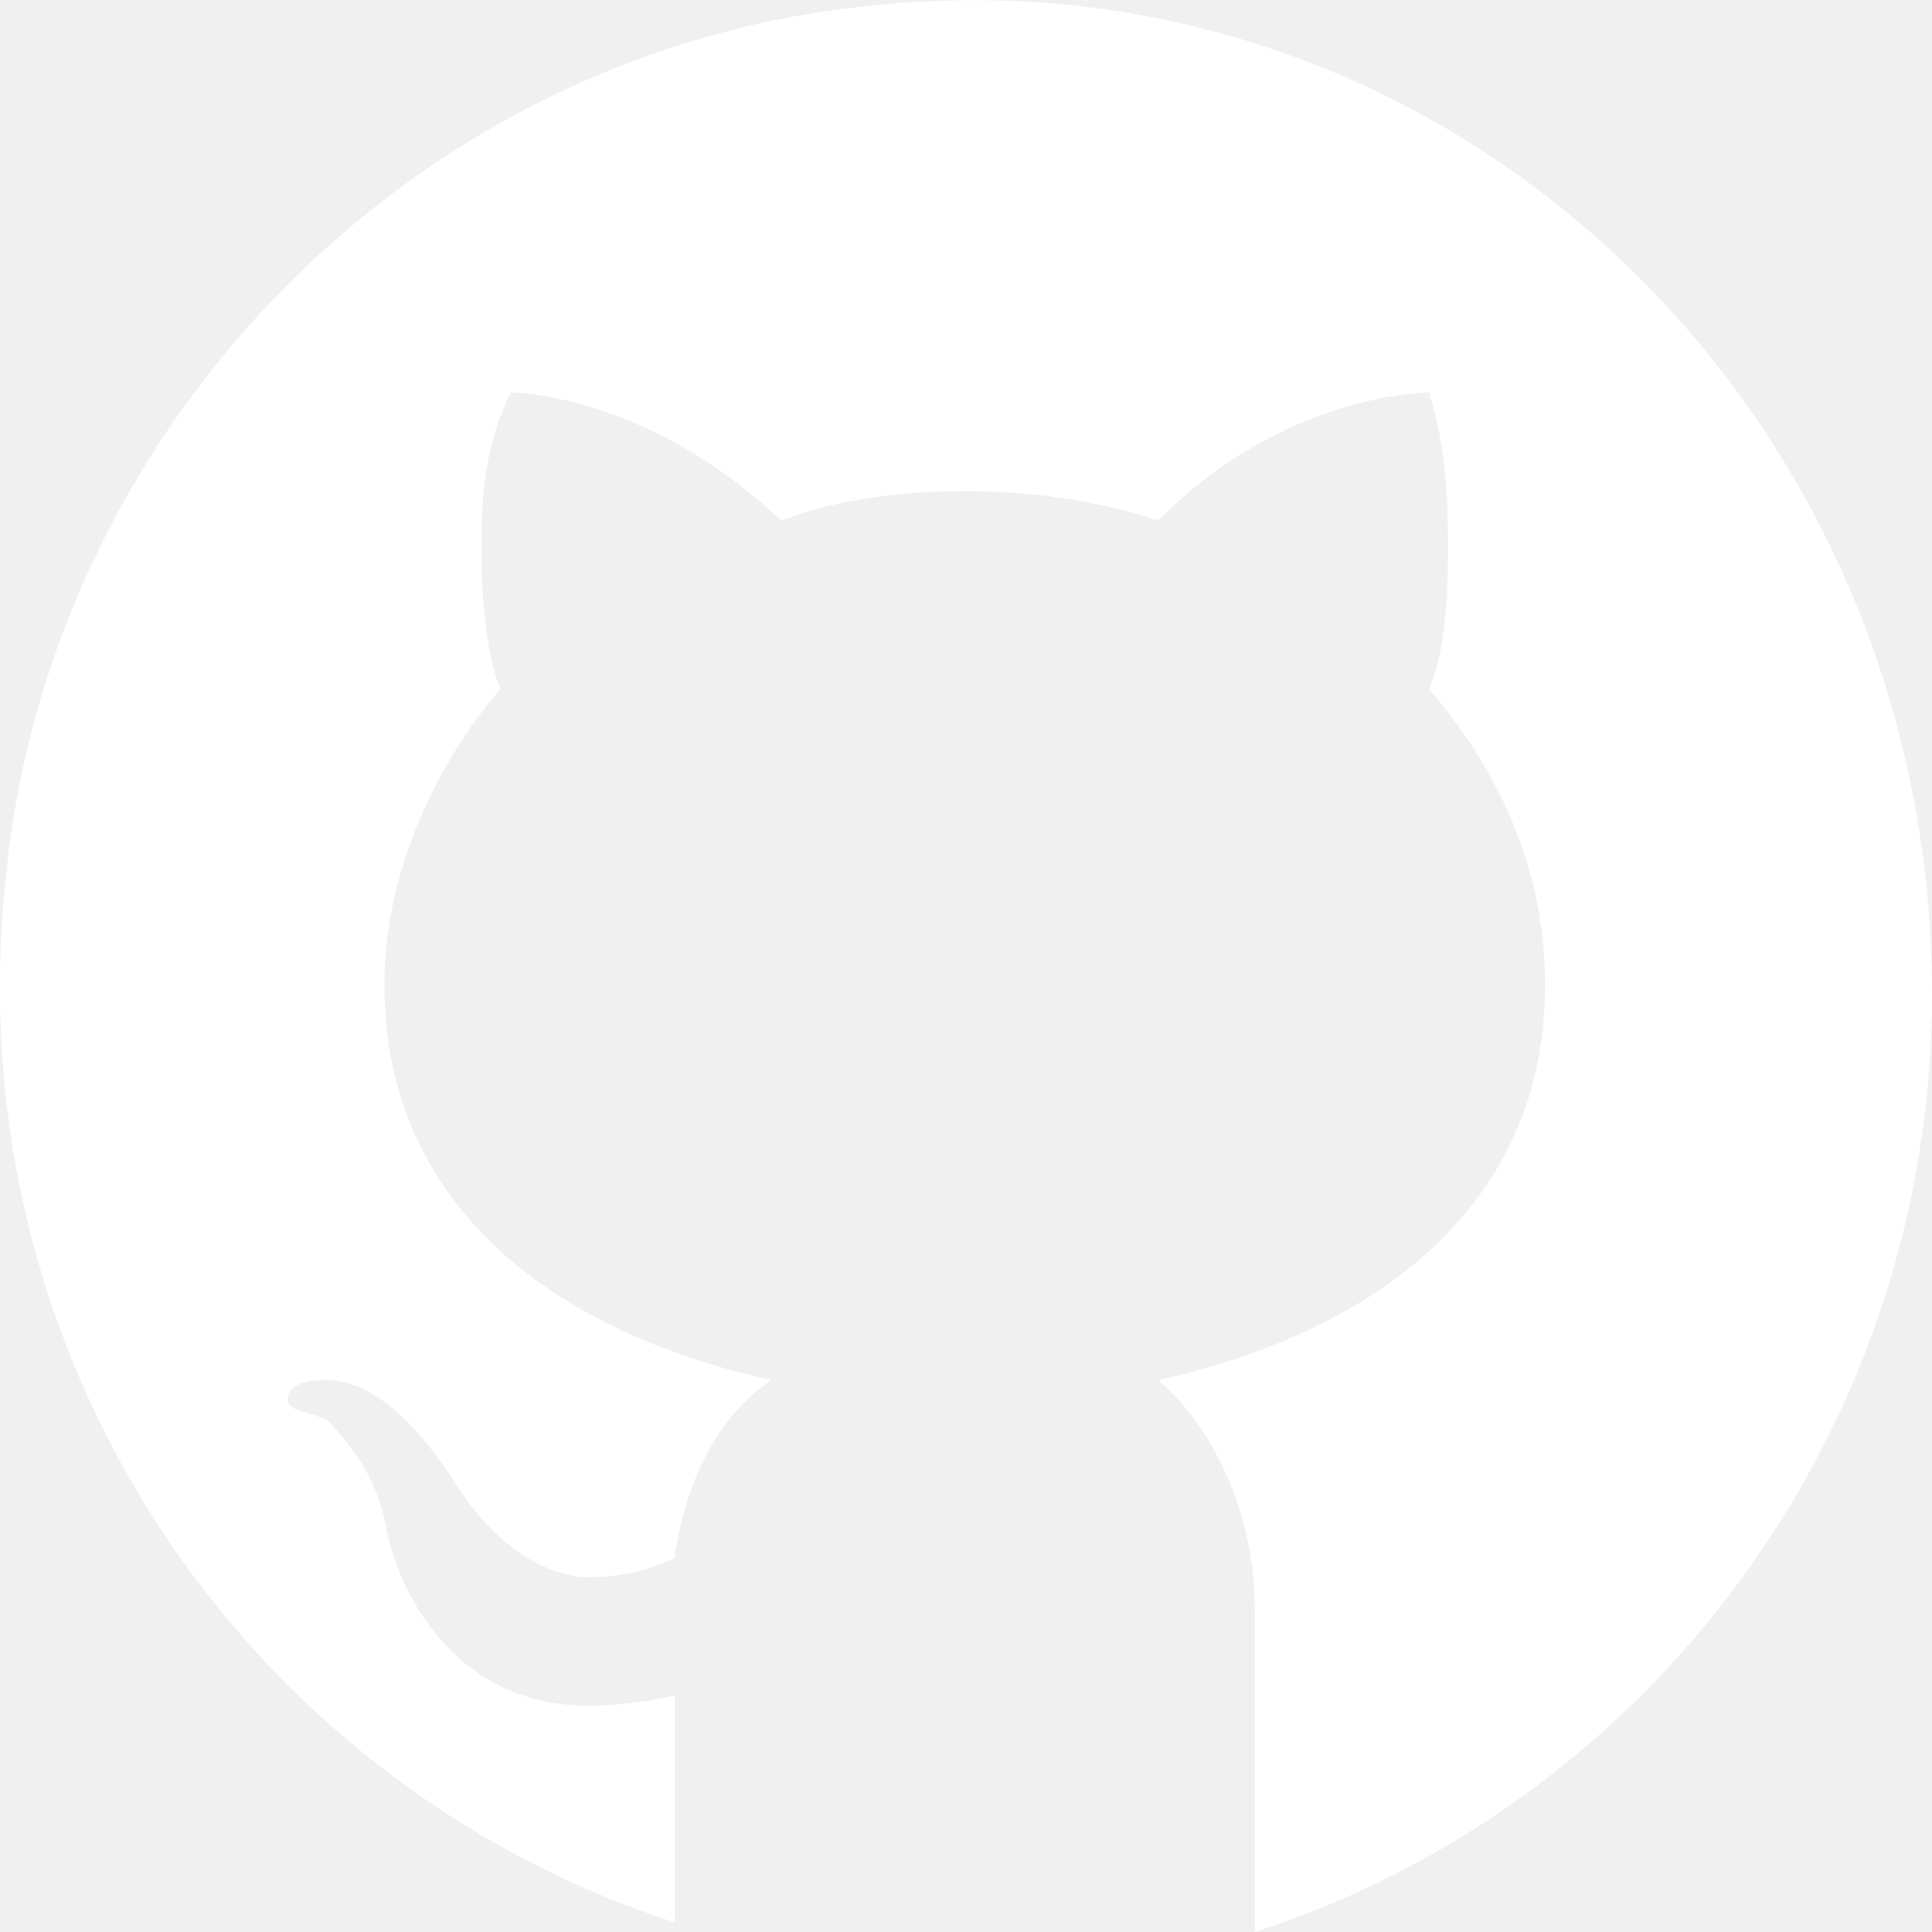
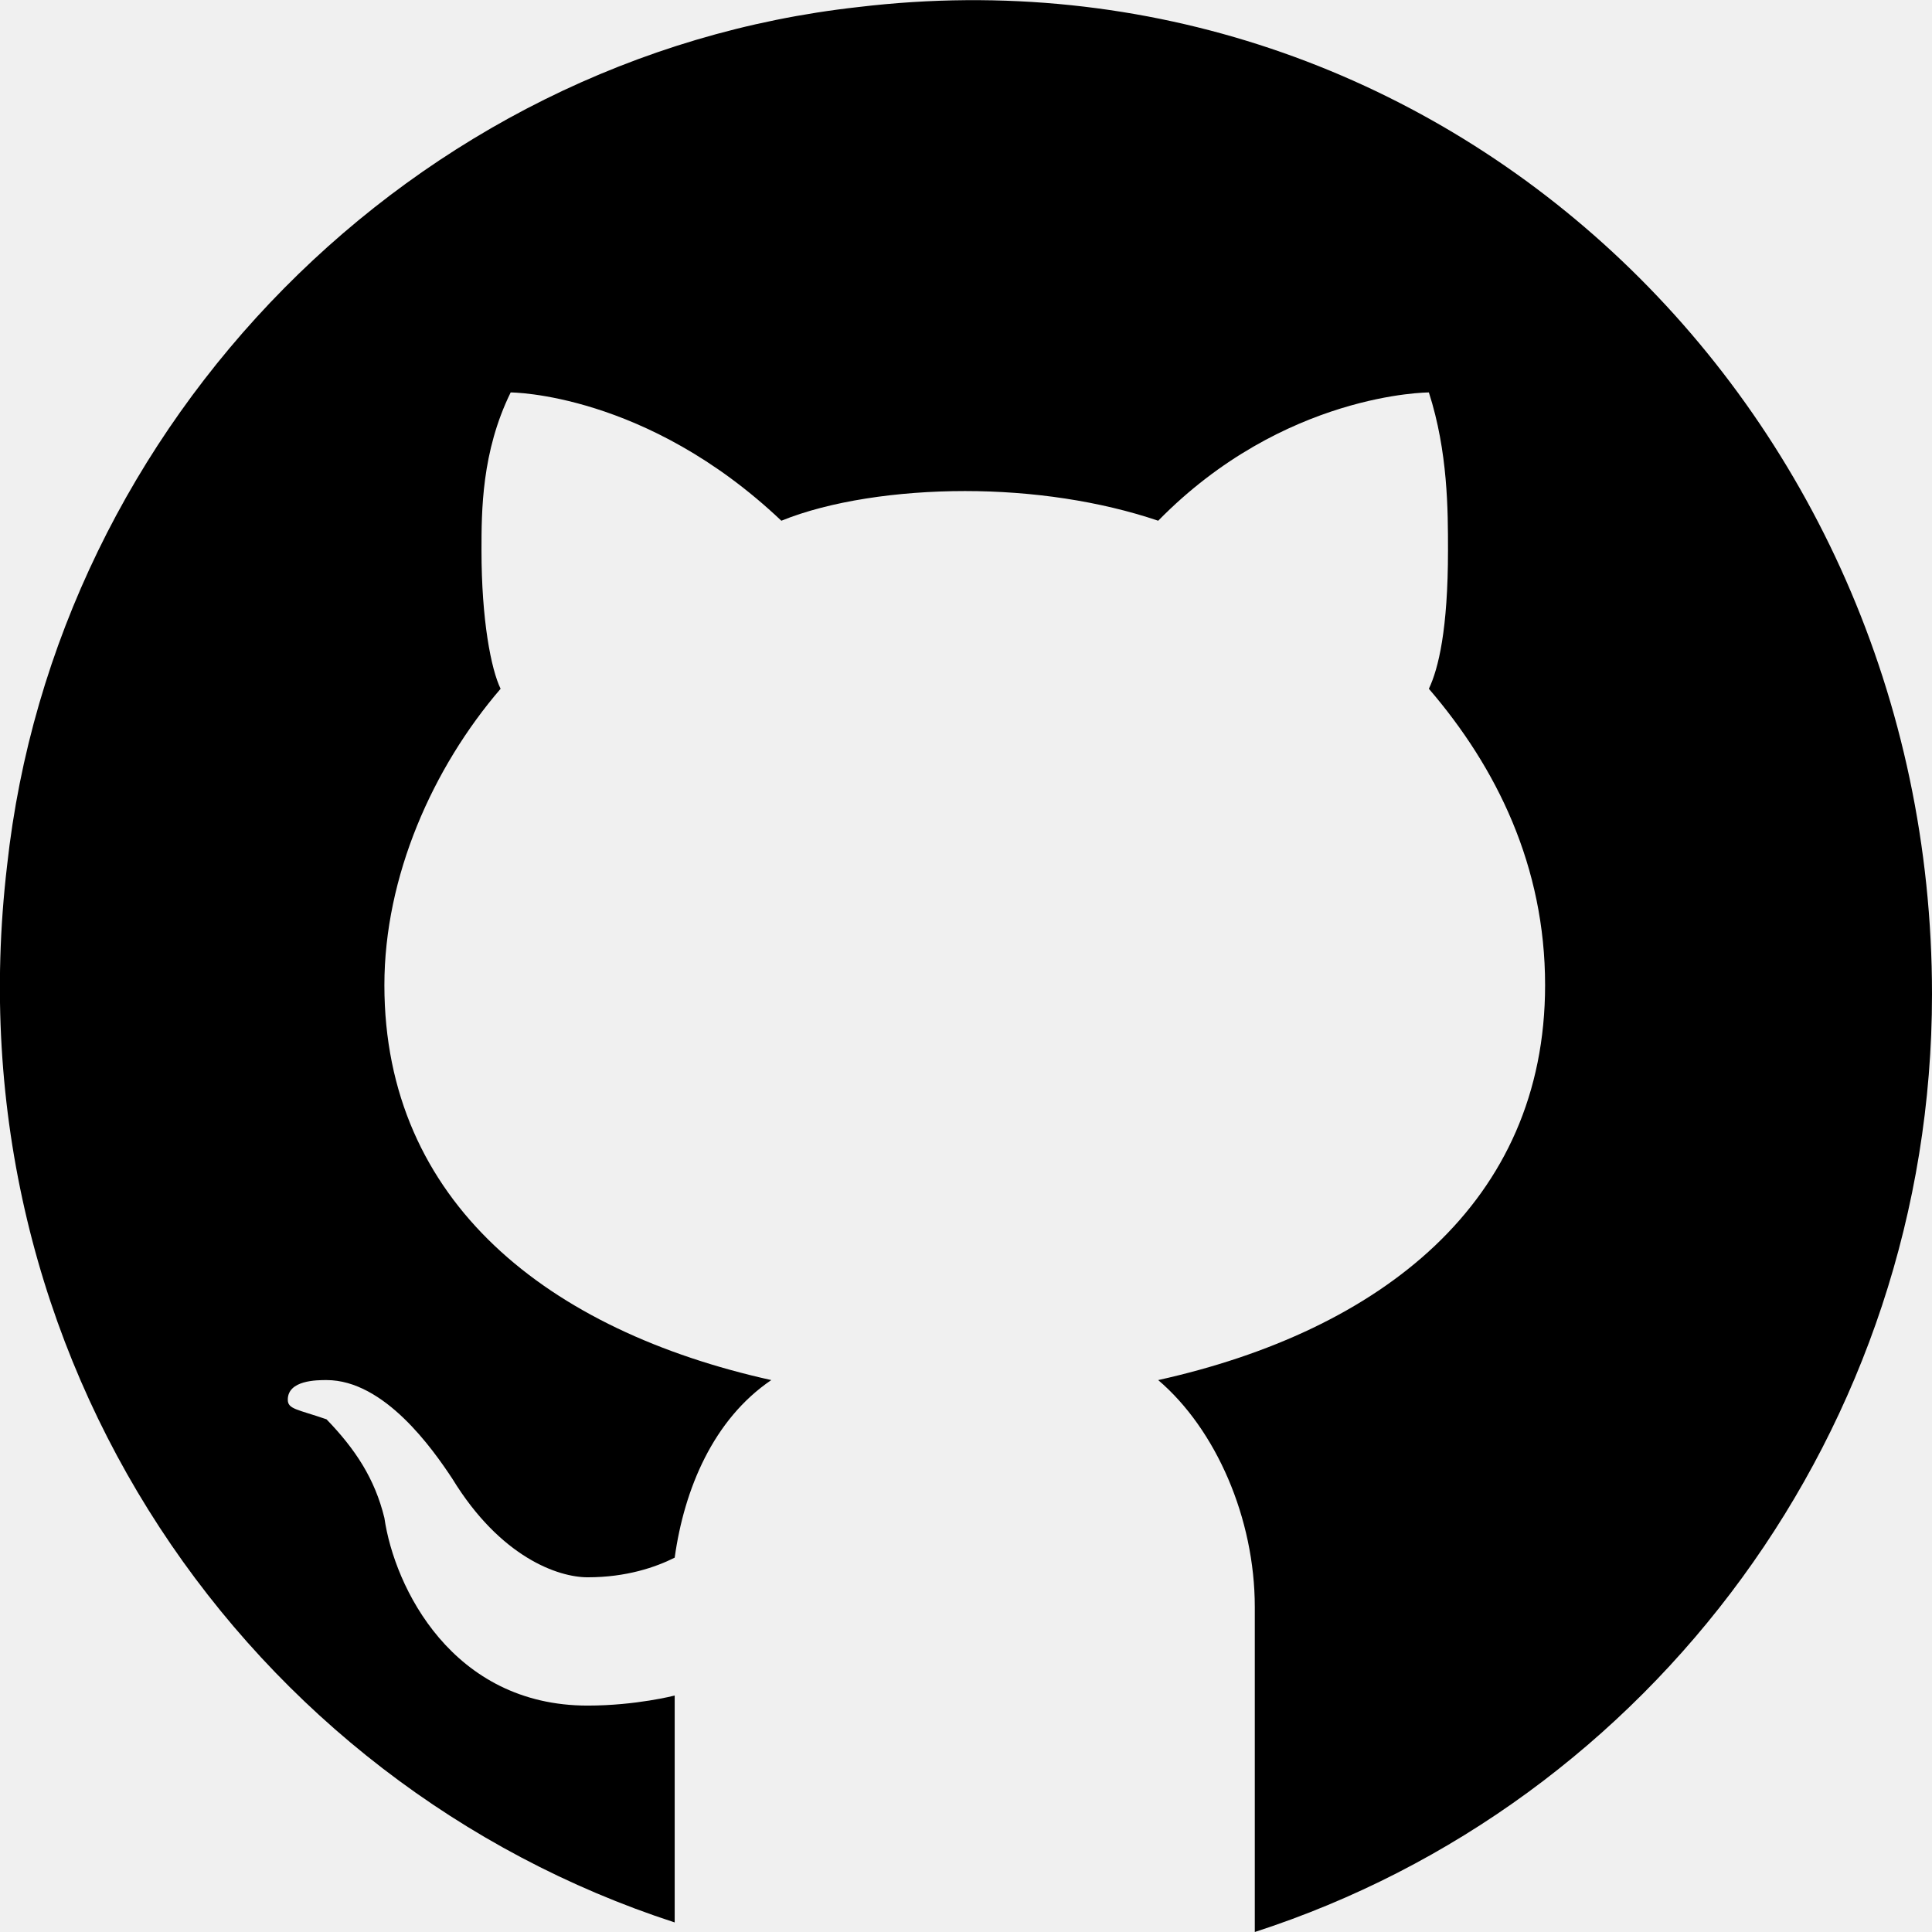
<svg xmlns="http://www.w3.org/2000/svg" version="1.1" id="Layer_1" x="0px" y="0px" viewBox="0 0 384 384" style="enable-background:new 0 0 384 384;" xml:space="preserve">
-   <path fill="#fff" d="M170.6,1.4C82.2,11.2,11,83.8,1.4,172.1c-11.5,98.1,48.1,182.5,132.7,210v-45.1c0,0-7.7,2-17.3,2  c-26.9,0-38.4-23.5-40.4-37.3c-1.9-7.8-5.8-13.7-11.5-19.6c-5.8-2-7.7-2-7.7-3.9c0-3.9,5.8-3.9,7.7-3.9c11.5,0,21.1,13.7,25,19.6  c9.6,15.7,21.1,19.6,26.9,19.6c7.7,0,13.5-2,17.3-3.9c1.9-13.7,7.7-27.5,19.2-35.3c-44.2-9.8-76.9-35.3-76.9-78.5  c0-21.6,9.6-43.2,23.1-58.9c-1.9-3.9-3.8-13.7-3.8-27.5c0-7.8,0-19.6,5.8-31.4c0,0,26.9,0,53.8,25.5c9.6-3.9,23.1-5.9,36.5-5.9  s26.9,2,38.4,5.9c25-25.5,53.8-25.5,53.8-25.5c3.8,11.8,3.8,23.5,3.8,31.4c0,15.7-1.9,23.5-3.8,27.5c13.5,15.7,23.1,35.3,23.1,58.9  c0,43.2-32.7,68.7-76.9,78.5c11.5,9.8,19.2,27.5,19.2,45.1V384C328.2,358.5,384,283.9,384,197.6C384,79.8,286-12.4,170.6,1.4z" />
+   <path fill="#000" d="M170.6,1.4C82.2,11.2,11,83.8,1.4,172.1c-11.5,98.1,48.1,182.5,132.7,210v-45.1c0,0-7.7,2-17.3,2  c-26.9,0-38.4-23.5-40.4-37.3c-1.9-7.8-5.8-13.7-11.5-19.6c-5.8-2-7.7-2-7.7-3.9c0-3.9,5.8-3.9,7.7-3.9c11.5,0,21.1,13.7,25,19.6  c9.6,15.7,21.1,19.6,26.9,19.6c7.7,0,13.5-2,17.3-3.9c1.9-13.7,7.7-27.5,19.2-35.3c-44.2-9.8-76.9-35.3-76.9-78.5  c0-21.6,9.6-43.2,23.1-58.9c-1.9-3.9-3.8-13.7-3.8-27.5c0-7.8,0-19.6,5.8-31.4c0,0,26.9,0,53.8,25.5c9.6-3.9,23.1-5.9,36.5-5.9  s26.9,2,38.4,5.9c25-25.5,53.8-25.5,53.8-25.5c3.8,11.8,3.8,23.5,3.8,31.4c0,15.7-1.9,23.5-3.8,27.5c13.5,15.7,23.1,35.3,23.1,58.9  c0,43.2-32.7,68.7-76.9,78.5c11.5,9.8,19.2,27.5,19.2,45.1V384C328.2,358.5,384,283.9,384,197.6C384,79.8,286-12.4,170.6,1.4z" />
</svg>
